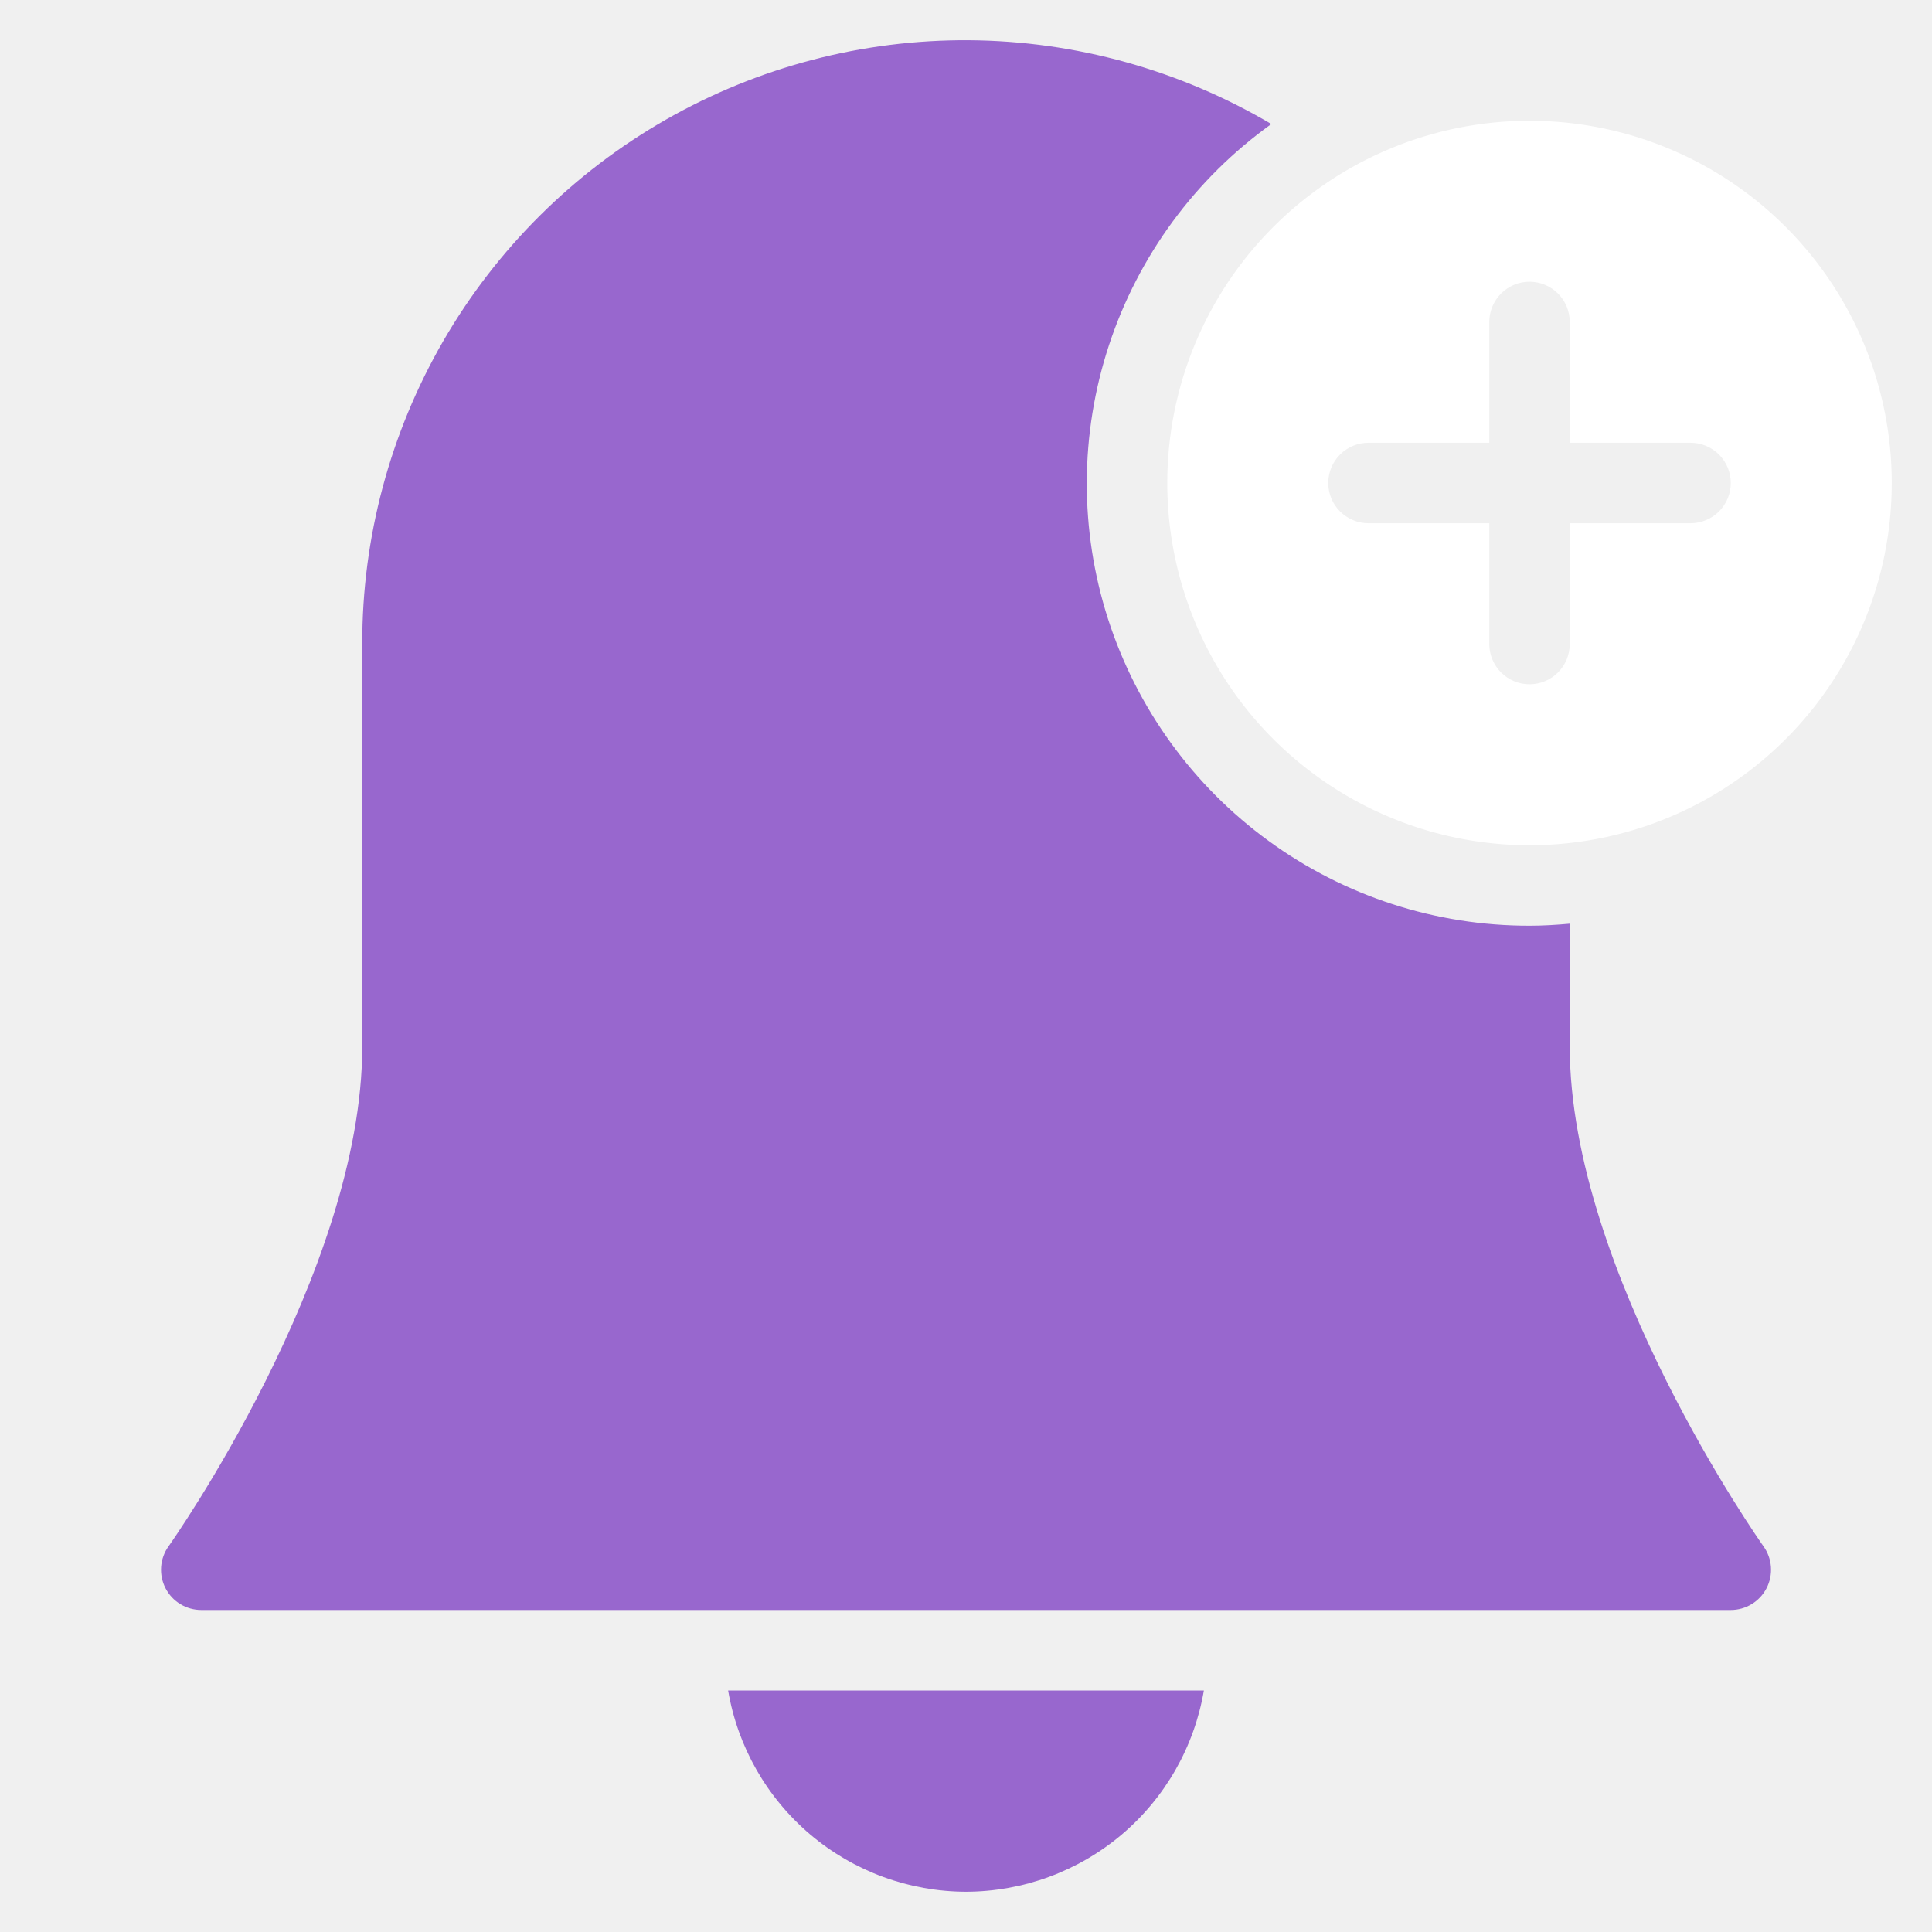
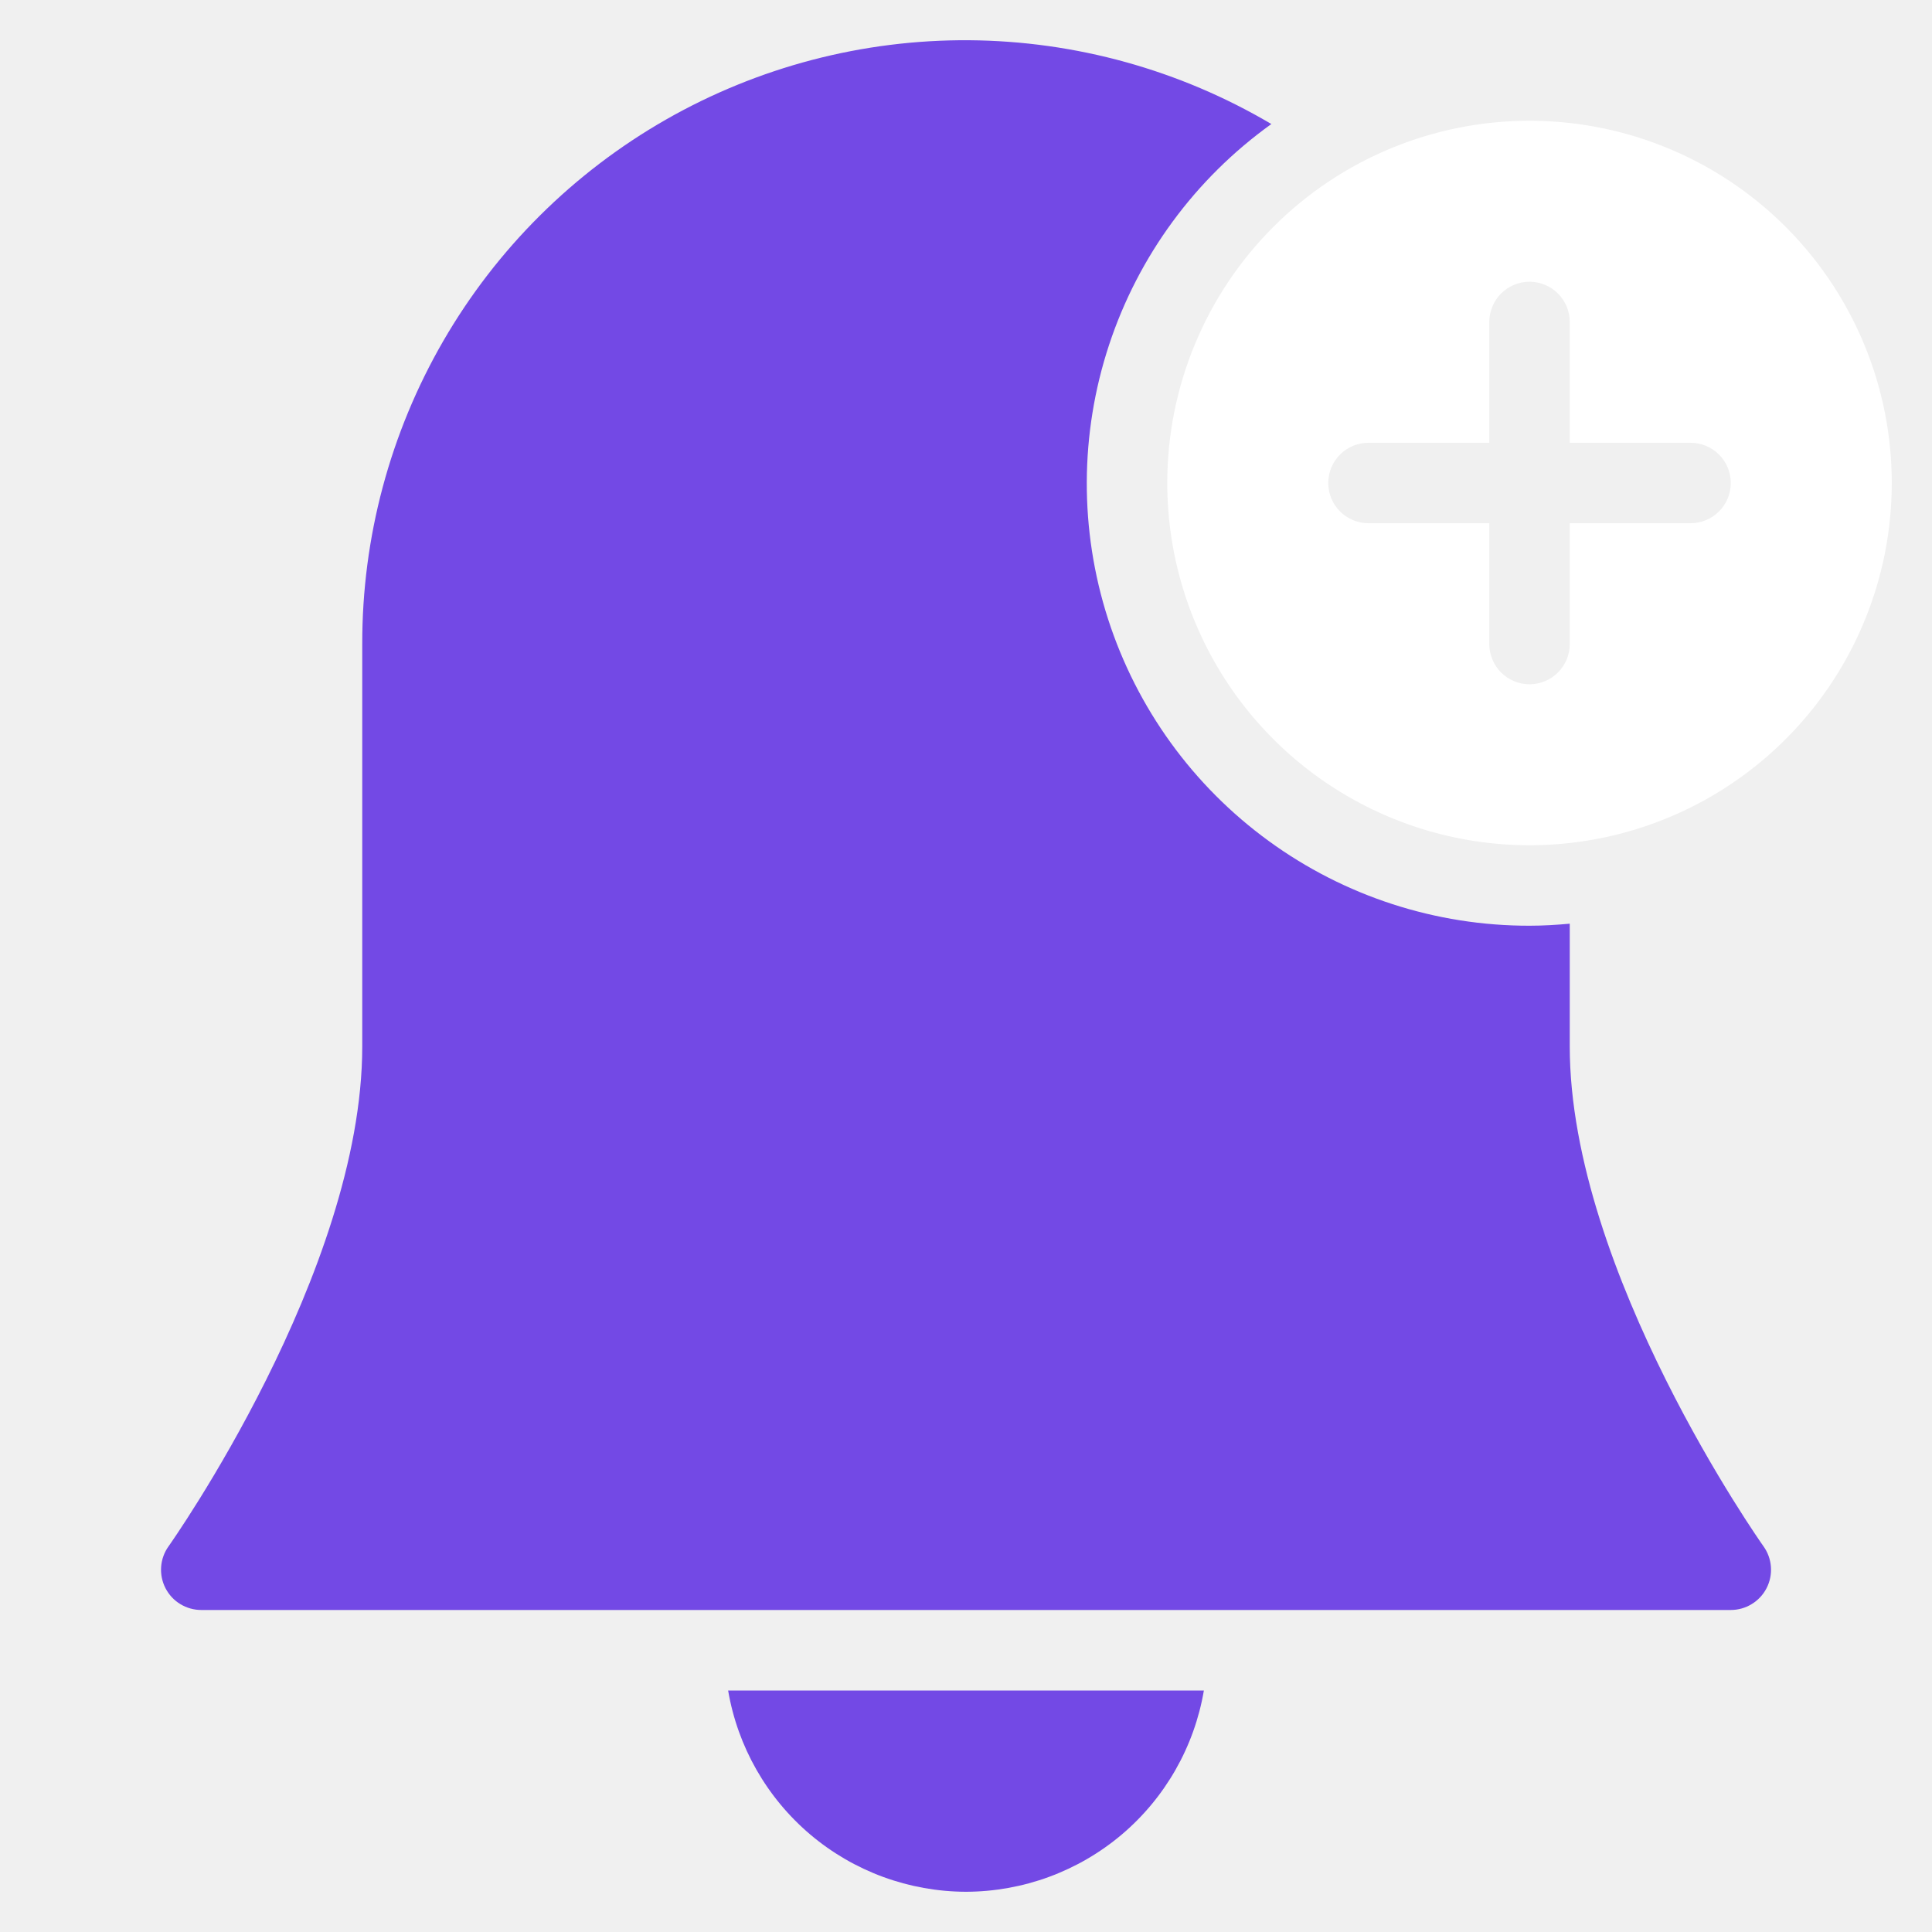
<svg xmlns="http://www.w3.org/2000/svg" width="40" height="40" viewBox="0 0 40 40" fill="none">
-   <path d="M20 39.167C21.181 39.164 22.322 38.745 23.224 37.983C24.125 37.22 24.727 36.164 24.925 35H15.075C15.273 36.164 15.876 37.22 16.777 37.983C17.678 38.745 18.82 39.164 20 39.167Z" fill="#9867CE" />
-   <path d="M32.5 21.666V19.124C32.225 19.149 31.949 19.166 31.667 19.166C29.727 19.169 27.837 18.555 26.269 17.413C24.701 16.272 23.536 14.663 22.941 12.816C22.347 10.97 22.354 8.983 22.962 7.141C23.569 5.3 24.746 3.698 26.322 2.568C24.426 1.448 22.266 0.849 20.064 0.833C17.861 0.818 15.694 1.386 13.782 2.479C11.87 3.573 10.281 5.153 9.178 7.059C8.075 8.966 7.496 11.13 7.5 13.333V21.666C7.5 26.333 3.529 31.96 3.489 32.016C3.4 32.14 3.347 32.287 3.336 32.44C3.325 32.592 3.356 32.745 3.426 32.881C3.496 33.017 3.602 33.132 3.733 33.211C3.864 33.291 4.014 33.333 4.167 33.333H35.834C35.987 33.333 36.137 33.291 36.267 33.211C36.398 33.132 36.505 33.017 36.575 32.881C36.645 32.745 36.676 32.592 36.665 32.44C36.654 32.287 36.601 32.14 36.512 32.016C36.472 31.96 32.5 26.333 32.5 21.666Z" fill="#9867CE" />
+   <path d="M20 39.167C21.181 39.164 22.322 38.745 23.224 37.983C24.125 37.22 24.727 36.164 24.925 35H15.075C15.273 36.164 15.876 37.22 16.777 37.983C17.678 38.745 18.82 39.164 20 39.167Z" fill="#7349e5" />
+   <path d="M32.5 21.666V19.124C32.225 19.149 31.949 19.166 31.667 19.166C29.727 19.169 27.837 18.555 26.269 17.413C24.701 16.272 23.536 14.663 22.941 12.816C22.347 10.97 22.354 8.983 22.962 7.141C23.569 5.3 24.746 3.698 26.322 2.568C24.426 1.448 22.266 0.849 20.064 0.833C17.861 0.818 15.694 1.386 13.782 2.479C11.87 3.573 10.281 5.153 9.178 7.059C8.075 8.966 7.496 11.13 7.5 13.333V21.666C7.5 26.333 3.529 31.96 3.489 32.016C3.4 32.14 3.347 32.287 3.336 32.44C3.325 32.592 3.356 32.745 3.426 32.881C3.496 33.017 3.602 33.132 3.733 33.211C3.864 33.291 4.014 33.333 4.167 33.333H35.834C35.987 33.333 36.137 33.291 36.267 33.211C36.398 33.132 36.505 33.017 36.575 32.881C36.645 32.745 36.676 32.592 36.665 32.44C36.654 32.287 36.601 32.14 36.512 32.016C36.472 31.96 32.5 26.333 32.5 21.666Z" fill="#7349e5" />
  <path d="M24.167 10C24.167 11.483 24.607 12.933 25.431 14.167C26.255 15.4 27.426 16.361 28.797 16.929C30.167 17.497 31.675 17.645 33.13 17.356C34.585 17.067 35.921 16.352 36.97 15.303C38.019 14.254 38.733 12.918 39.023 11.463C39.312 10.008 39.164 8.5 38.596 7.13C38.028 5.759 37.067 4.588 35.834 3.764C34.6 2.94 33.15 2.5 31.667 2.5C29.678 2.5 27.77 3.29 26.364 4.697C24.957 6.103 24.167 8.011 24.167 10ZM32.5 6.667V9.167H35C35.221 9.167 35.433 9.254 35.59 9.411C35.746 9.567 35.834 9.779 35.834 10C35.834 10.221 35.746 10.433 35.59 10.589C35.433 10.745 35.221 10.833 35 10.833H32.5V13.333C32.5 13.554 32.413 13.766 32.256 13.923C32.1 14.079 31.888 14.167 31.667 14.167C31.446 14.167 31.234 14.079 31.078 13.923C30.922 13.766 30.834 13.554 30.834 13.333V10.833H28.334C28.113 10.833 27.901 10.745 27.744 10.589C27.588 10.433 27.5 10.221 27.5 10C27.5 9.779 27.588 9.567 27.744 9.411C27.901 9.254 28.113 9.167 28.334 9.167H30.834V6.667C30.834 6.446 30.922 6.234 31.078 6.077C31.234 5.921 31.446 5.833 31.667 5.833C31.888 5.833 32.1 5.921 32.256 6.077C32.413 6.234 32.5 6.446 32.5 6.667Z" fill="white" />
</svg>
